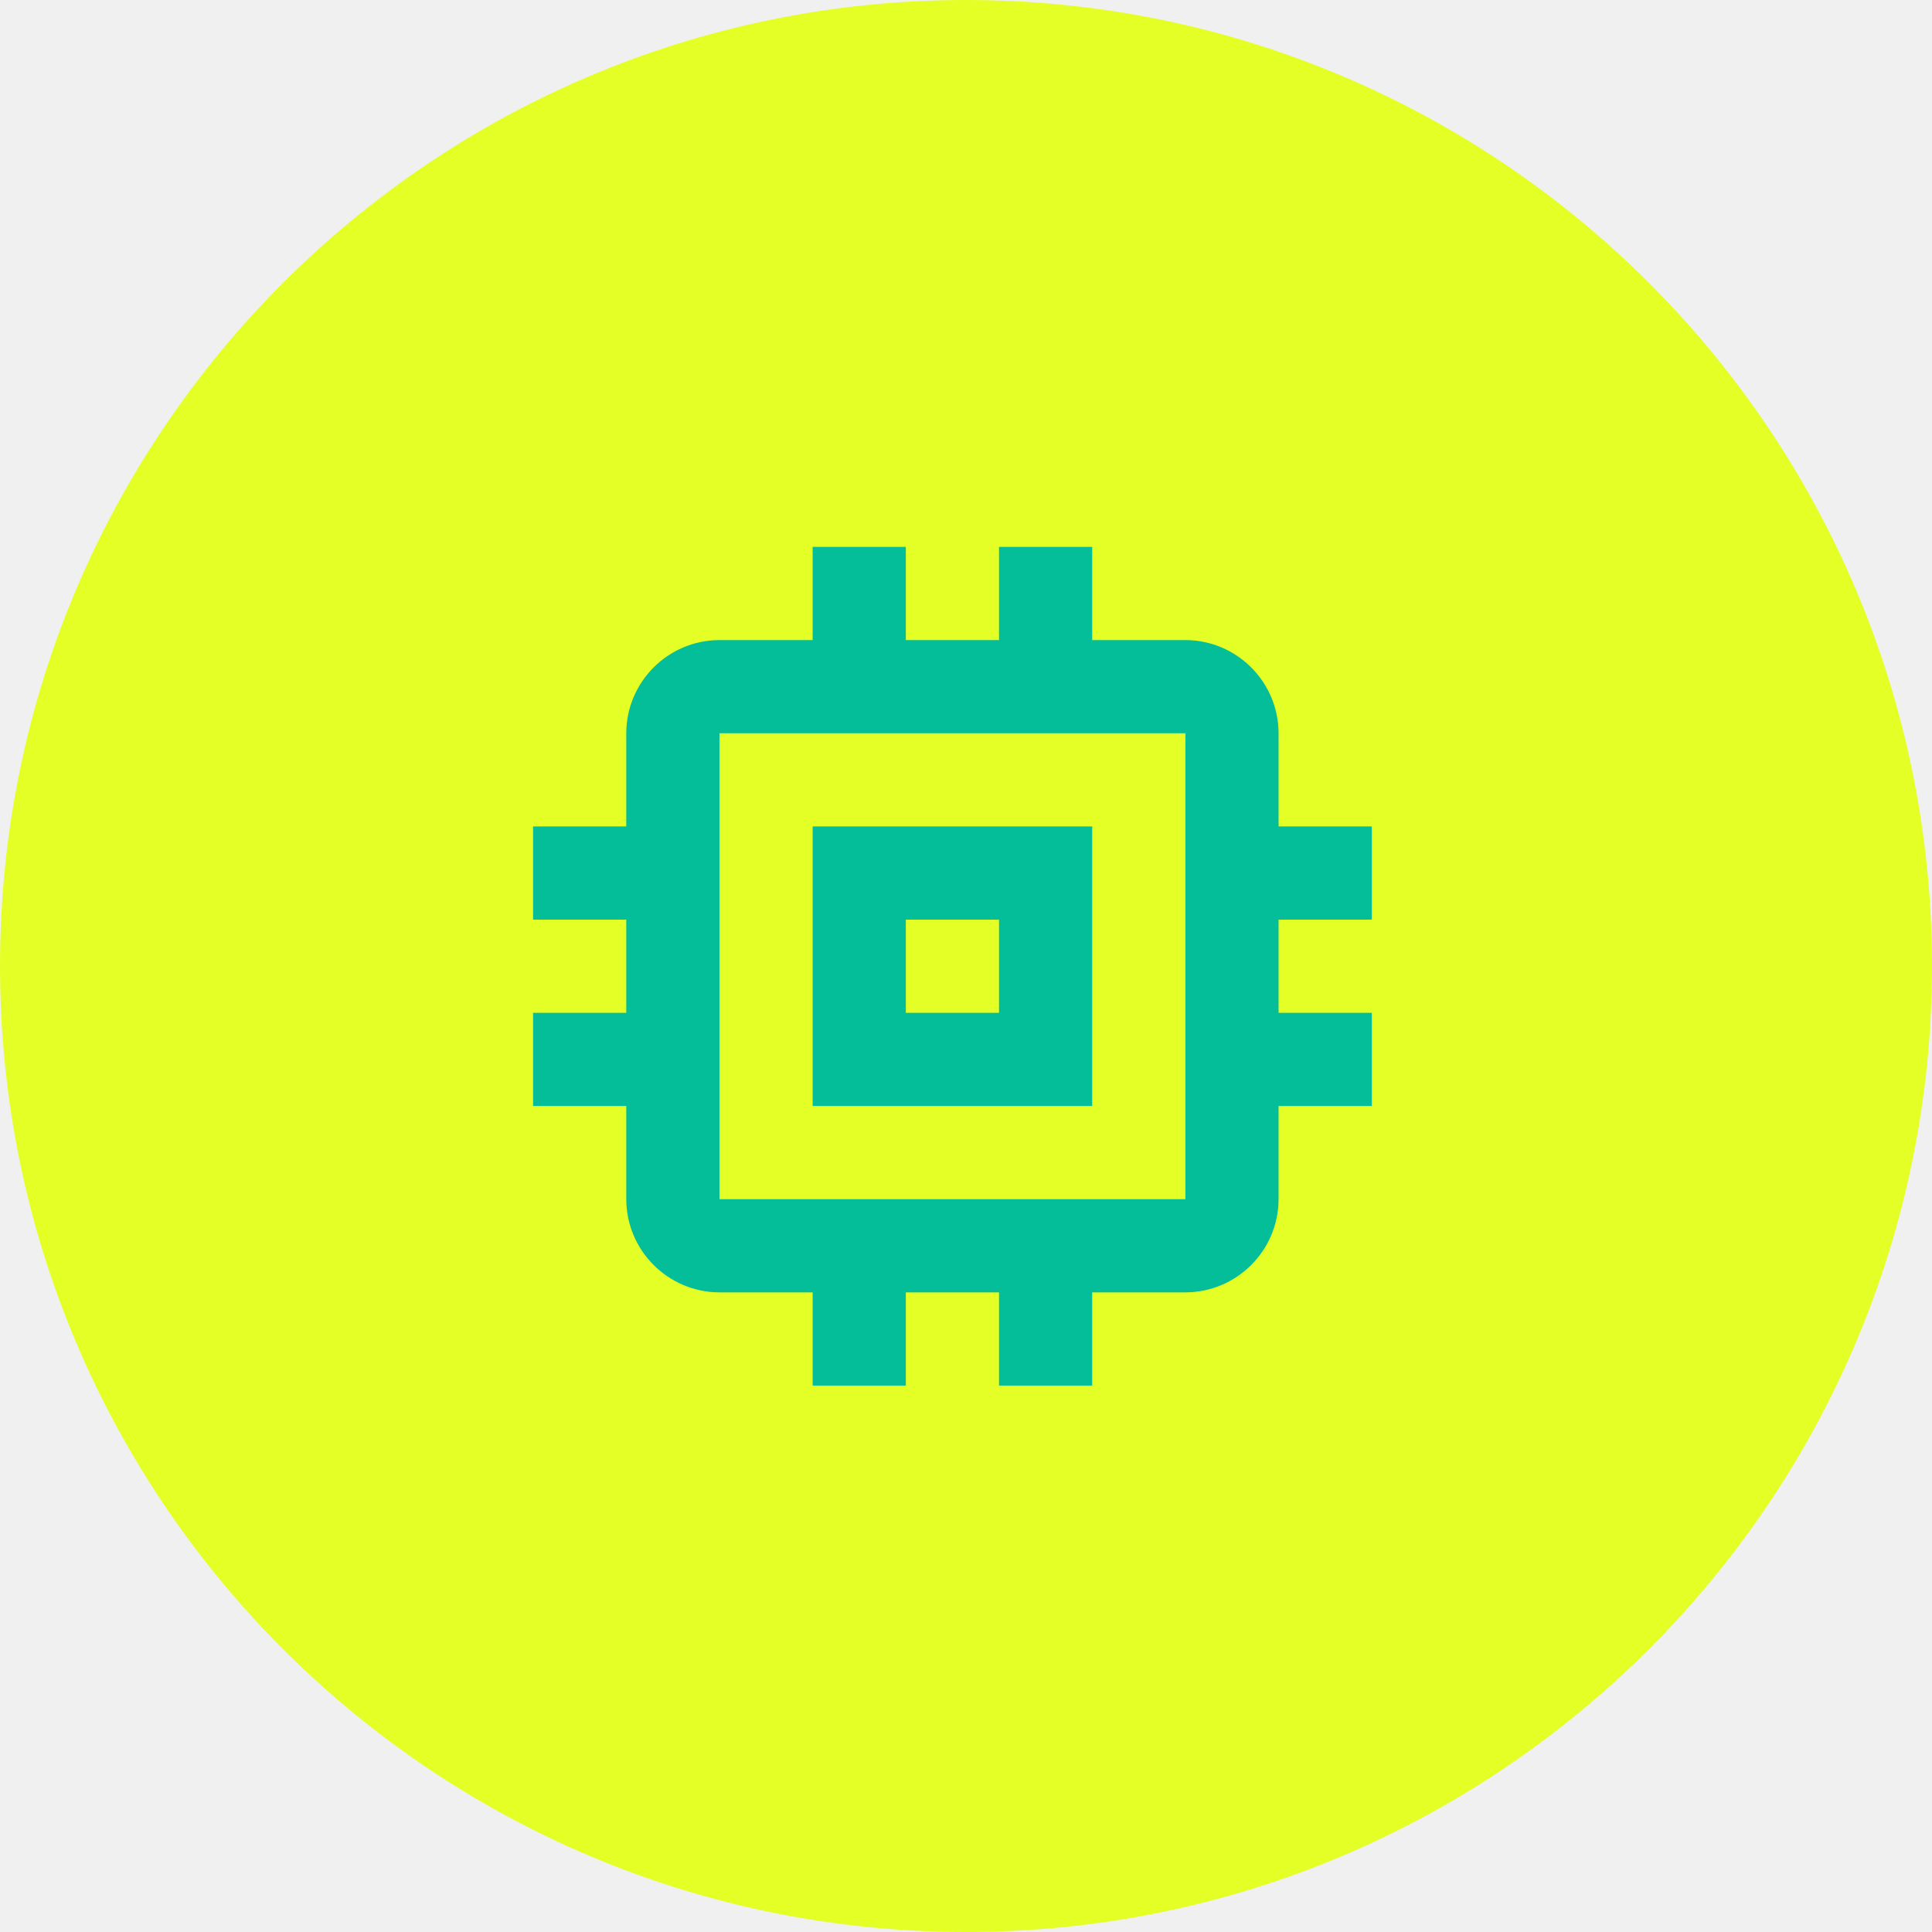
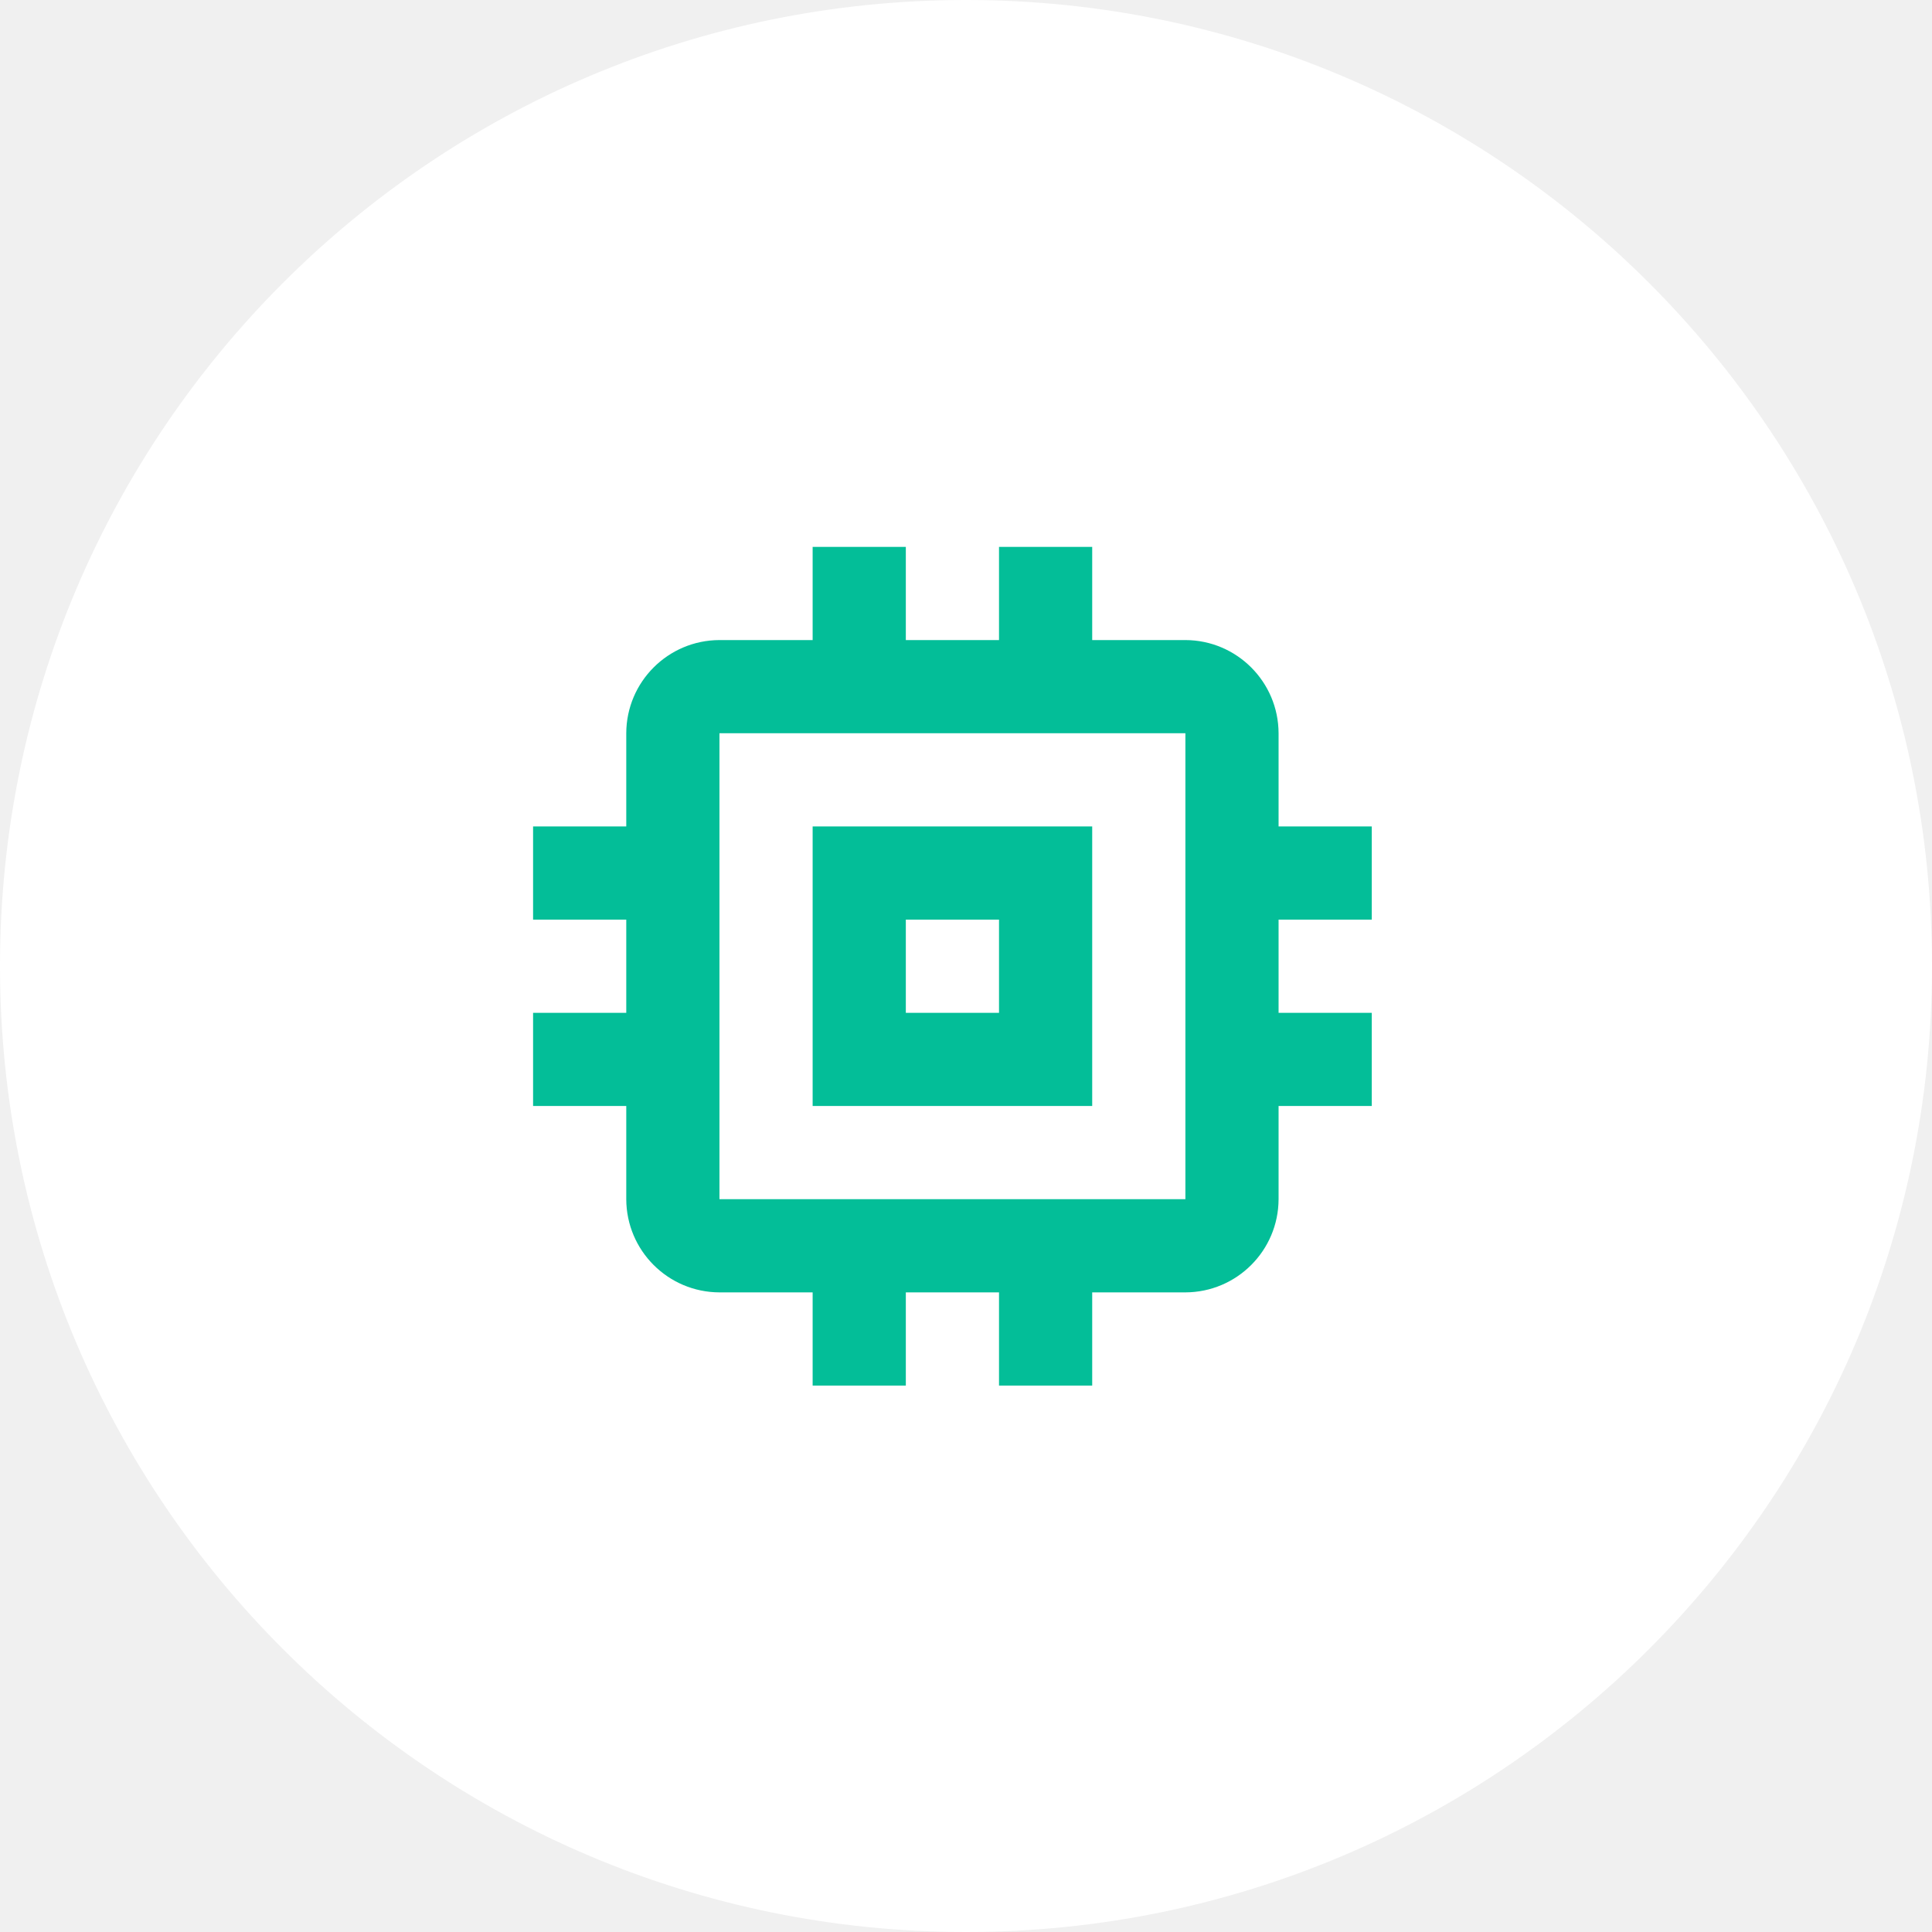
<svg xmlns="http://www.w3.org/2000/svg" width="280" height="280" viewBox="0 0 280 280">
  <g id="Group_1370" data-name="Group 1370" transform="translate(-1262 -221)">
-     <circle id="Ellipse_4" data-name="Ellipse 4" cx="140" cy="140" r="140" transform="translate(1262 221)" fill="#e4ff26" />
+     <circle id="Ellipse_4" data-name="Ellipse 4" cx="140" cy="140" r="140" transform="translate(1262 221)" fill="white" />
    <path id="Path_10" data-name="Path 10" d="M84.032,43.516H43.516V84.032H84.032ZM70.527,70.527H57.021V57.021H70.527Zm54.021-13.505V43.516H111.043V30.011A13.545,13.545,0,0,0,97.538,16.505H84.032V3H70.527V16.505H57.021V3H43.516V16.505H30.011A13.545,13.545,0,0,0,16.505,30.011V43.516H3V57.021H16.505V70.527H3V84.032H16.505V97.538a13.545,13.545,0,0,0,13.505,13.505H43.516v13.505H57.021V111.043H70.527v13.505H84.032V111.043H97.538a13.545,13.545,0,0,0,13.505-13.505V84.032h13.505V70.527H111.043V57.021ZM97.538,97.538H30.011V30.011H97.538Z" transform="translate(1336.258 297.258)" fill="#03be98" />
  </g>
</svg>
